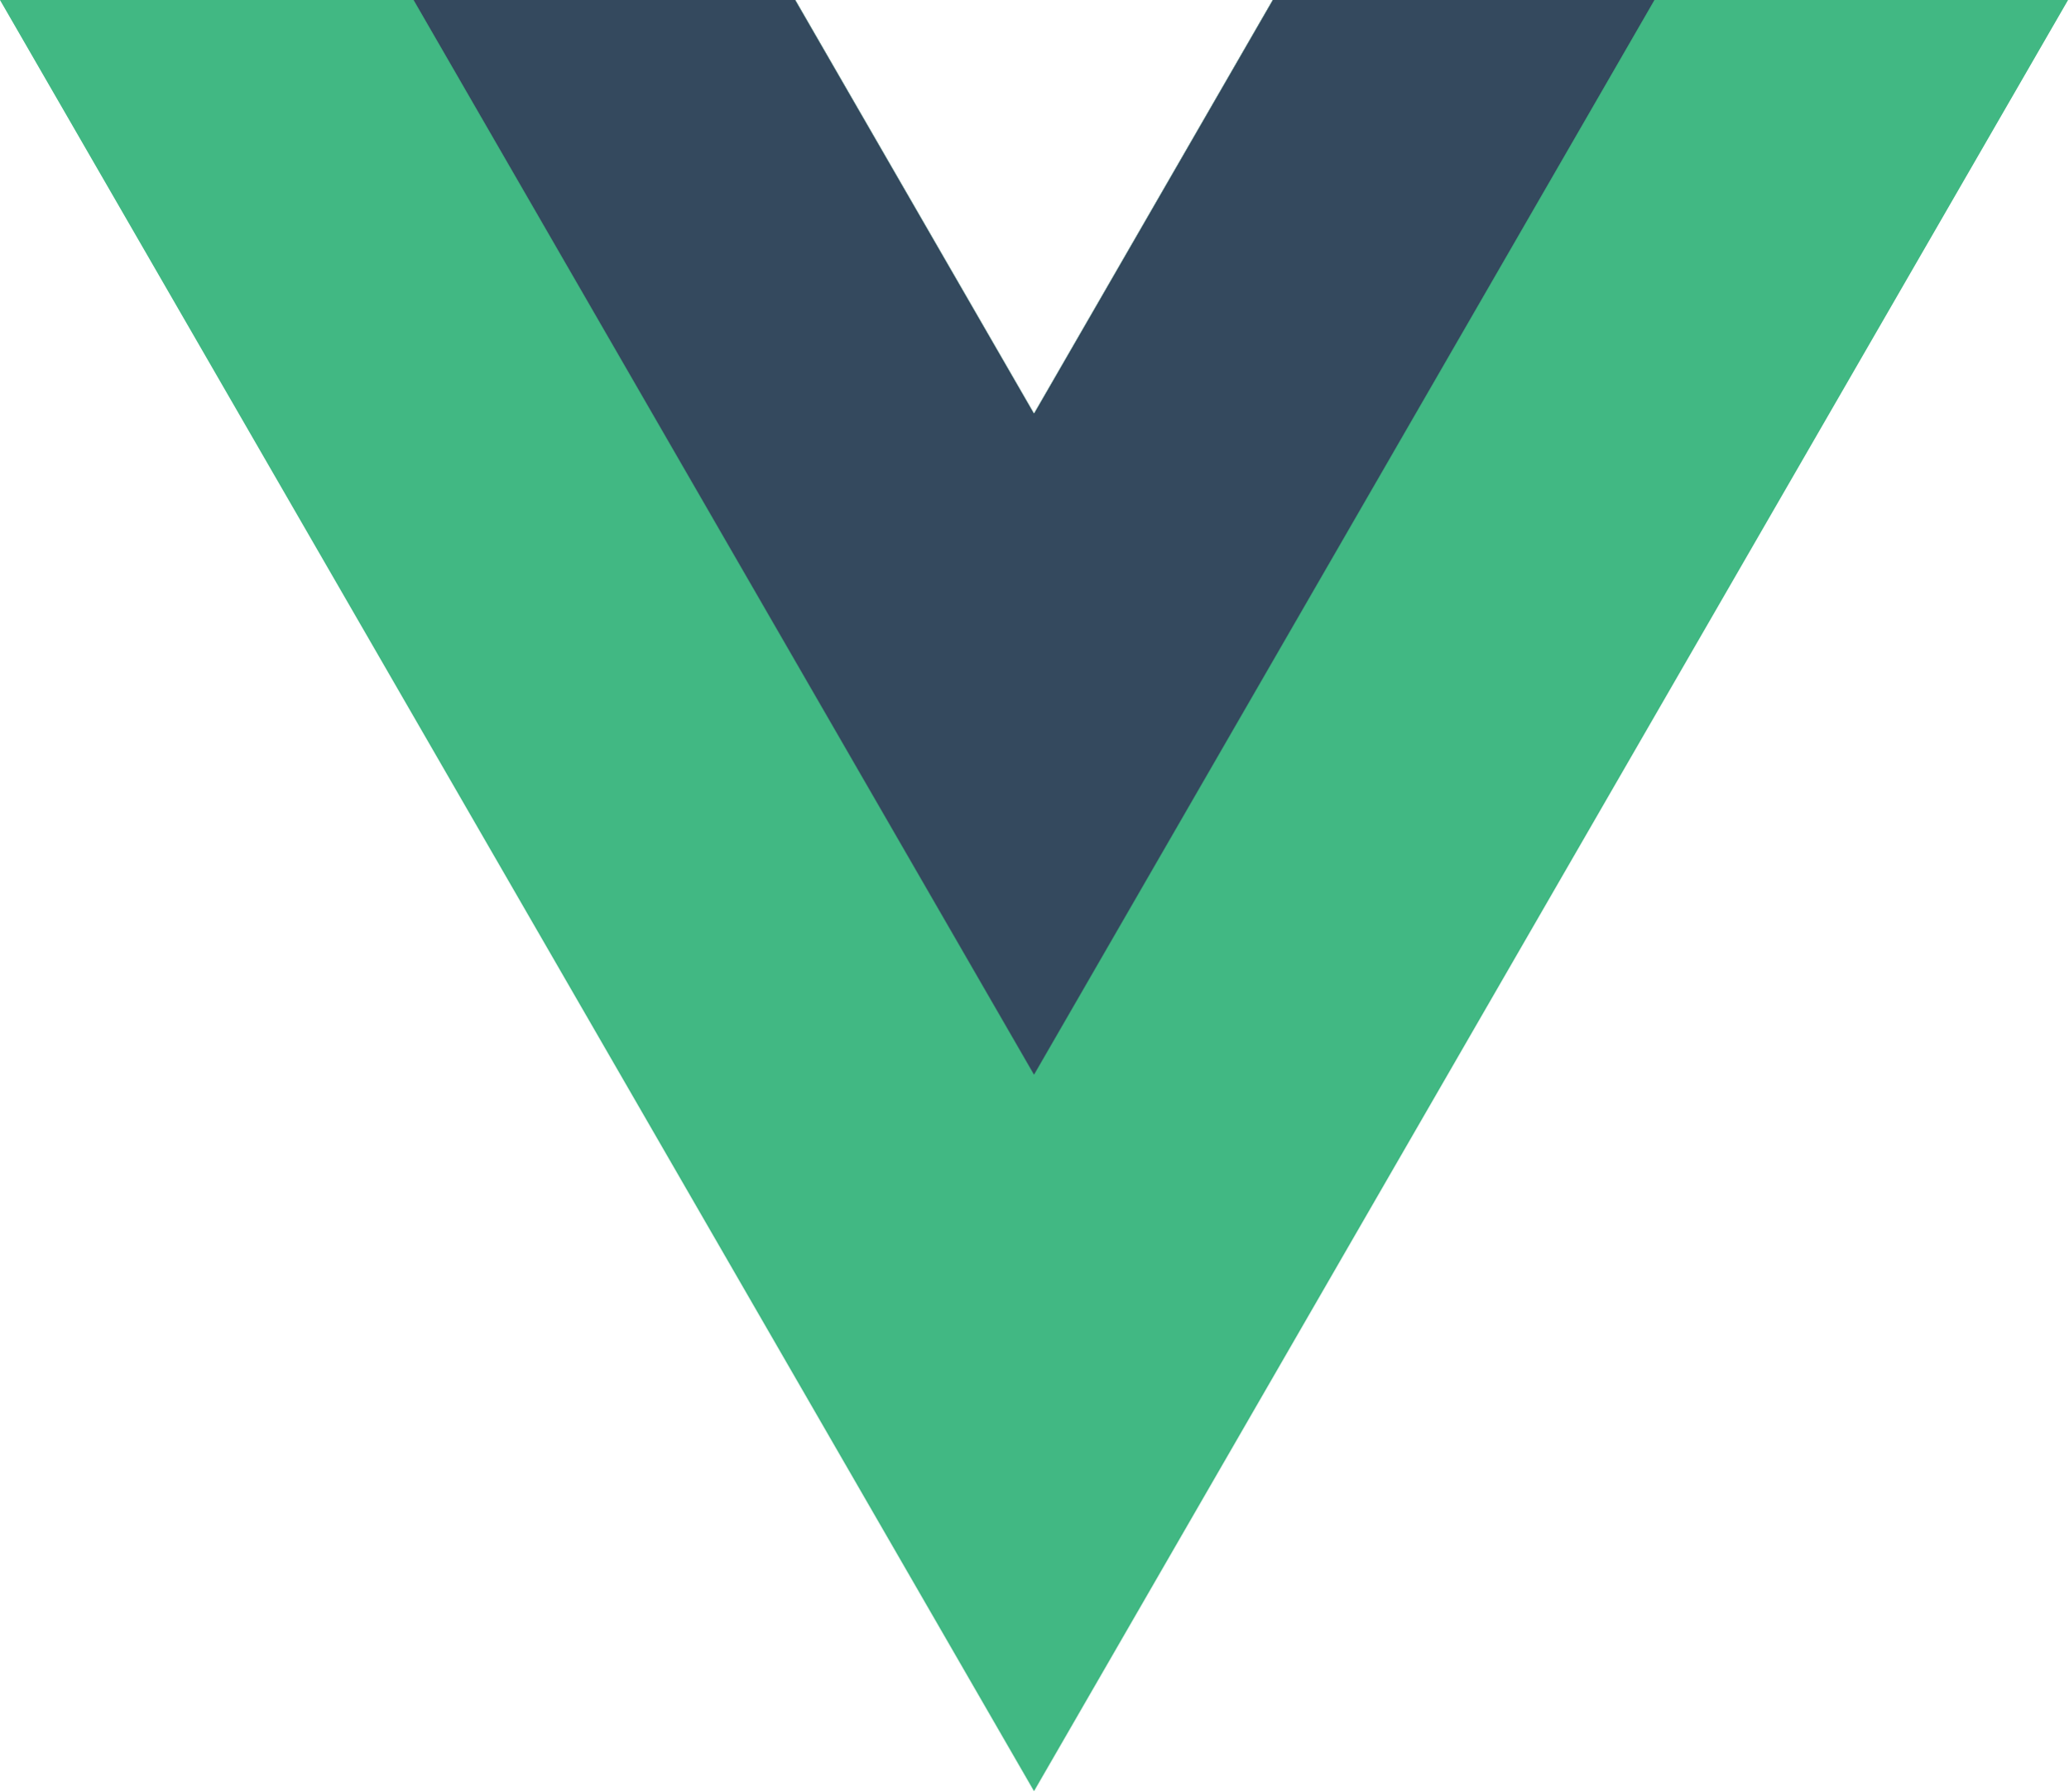
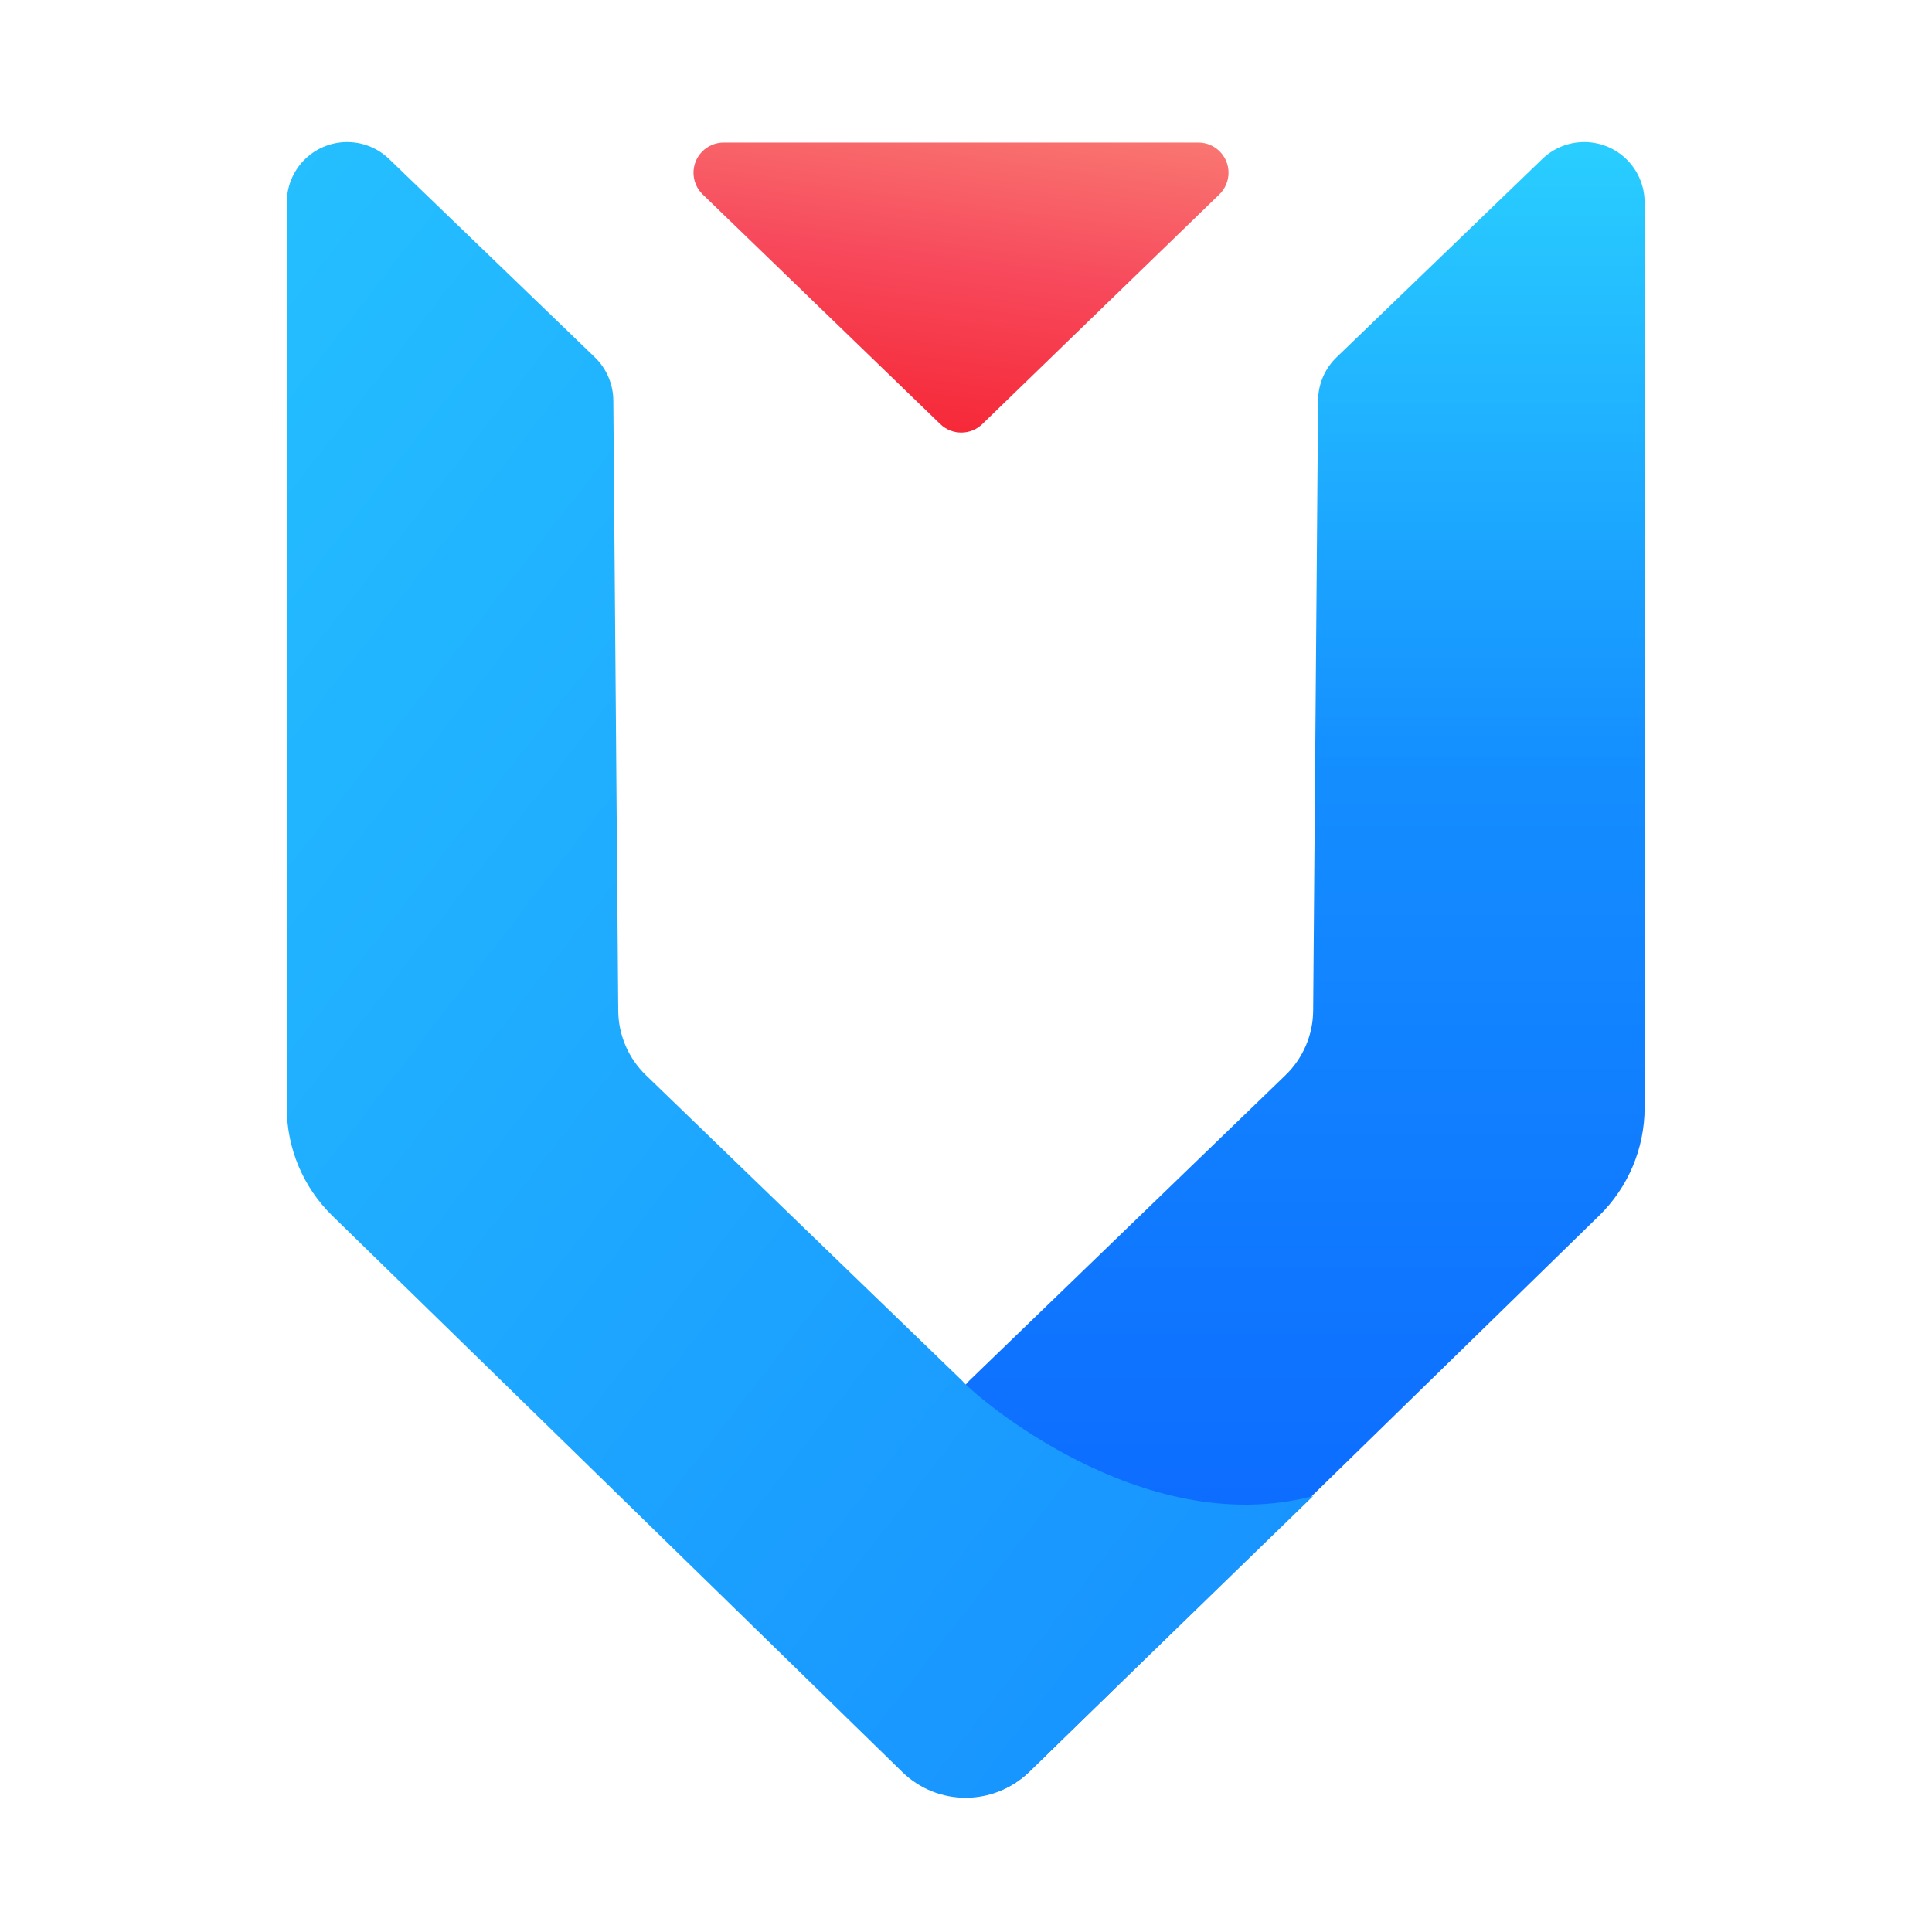
- <svg xmlns="http://www.w3.org/2000/svg" viewBox="0 0 261.76 226.69">
-   <path d="M161.096.001l-30.225 52.351L100.647.001H-.005l130.877 226.688L261.749.001z" fill="#41b883" />
-   <path d="M161.096.001l-30.225 52.351L100.647.001H52.346l78.526 136.01L209.398.001z" fill="#34495e" />
+ <svg xmlns="http://www.w3.org/2000/svg" width="128px" height="128px" viewBox="0 0 128 128" version="1.1">
+   <defs>
+     <linearGradient x1="69.644%" y1="0%" x2="69.644%" y2="100%" id="linearGradient-1">
+       <stop stop-color="#29CDFF" offset="0%" />
+       <stop stop-color="#148EFF" offset="37.86%" />
+       <stop stop-color="#0A60FF" offset="100%" />
+     </linearGradient>
+     <linearGradient x1="-19.819%" y1="-36.793%" x2="138.579%" y2="157.638%" id="linearGradient-2">
+       <stop stop-color="#29CDFF" offset="0%" />
+       <stop stop-color="#0F78FF" offset="100%" />
+     </linearGradient>
+     <linearGradient x1="68.128%" y1="-35.691%" x2="30.44%" y2="114.943%" id="linearGradient-3">
+       <stop stop-color="#FA8E7D" offset="0%" />
+       <stop stop-color="#F74A5C" offset="51.264%" />
+       <stop stop-color="#F51D2C" offset="100%" />
+     </linearGradient>
+   </defs>
+   <g id="Vue" stroke="none" stroke-width="1" fill="none" fill-rule="evenodd">
+     <g id="Group" transform="translate(19, 9)">
+       <path d="M89.96,90.48 C78.58,93.48 68.33,83.36 67.62,82.48 L46.66,62.229 C45.502,61.11 44.843,59.573 44.83,57.963 L44.504,17.521 C44.495,16.446 44.054,15.42 43.28,14.673 L29.646,1.532 C28.055,-0.002 25.523,0.045 23.99,1.635 C23.272,2.381 22.87,3.376 22.87,4.411 L22.87,64.386 C22.87,67.081 23.957,69.661 25.885,71.543 L63.6,108.352 C65.947,110.642 69.696,110.625 72.021,108.313" id="Path-Copy" fill="url(#linearGradient-1)" fill-rule="nonzero" transform="translate(56.415, 54.83116) scale(-1, 1) translate(-56.415, -54.83116) " />
+       <path d="M68,90.116 C56.62,93.116 45.46,83.36 44.75,82.48 L23.79,62.229 C22.632,61.11 21.973,59.573 21.96,57.963 L21.634,17.521 C21.625,16.446 21.184,15.42 20.41,14.673 L6.776,1.532 C5.185,-0.002 2.653,0.045 1.12,1.635 C0.402,2.381 3.90211878e-13,3.376 3.90798505e-13,4.411 L3.94351218e-13,64.386 C3.94681177e-13,67.081 1.087,69.661 3.015,71.543 L40.781,108.401 C43.107,110.671 46.818,110.677 49.15,108.413" id="Path" fill="url(#linearGradient-2)" fill-rule="nonzero" />
+       <path d="M43.298,19.099 L27.557,3.882 C26.762,3.115 26.741,1.849 27.509,1.054 C27.885,0.665 28.404,0.444 28.947,0.444 L60.393,0.444 C61.497,0.444 62.393,1.34 62.393,2.444 C62.393,2.986 62.173,3.504 61.784,3.881 L46.08,19.098 C45.305,19.848 44.074,19.849 43.298,19.099 Z" id="Path" fill="url(#linearGradient-3)" />
+     </g>
+   </g>
</svg>
